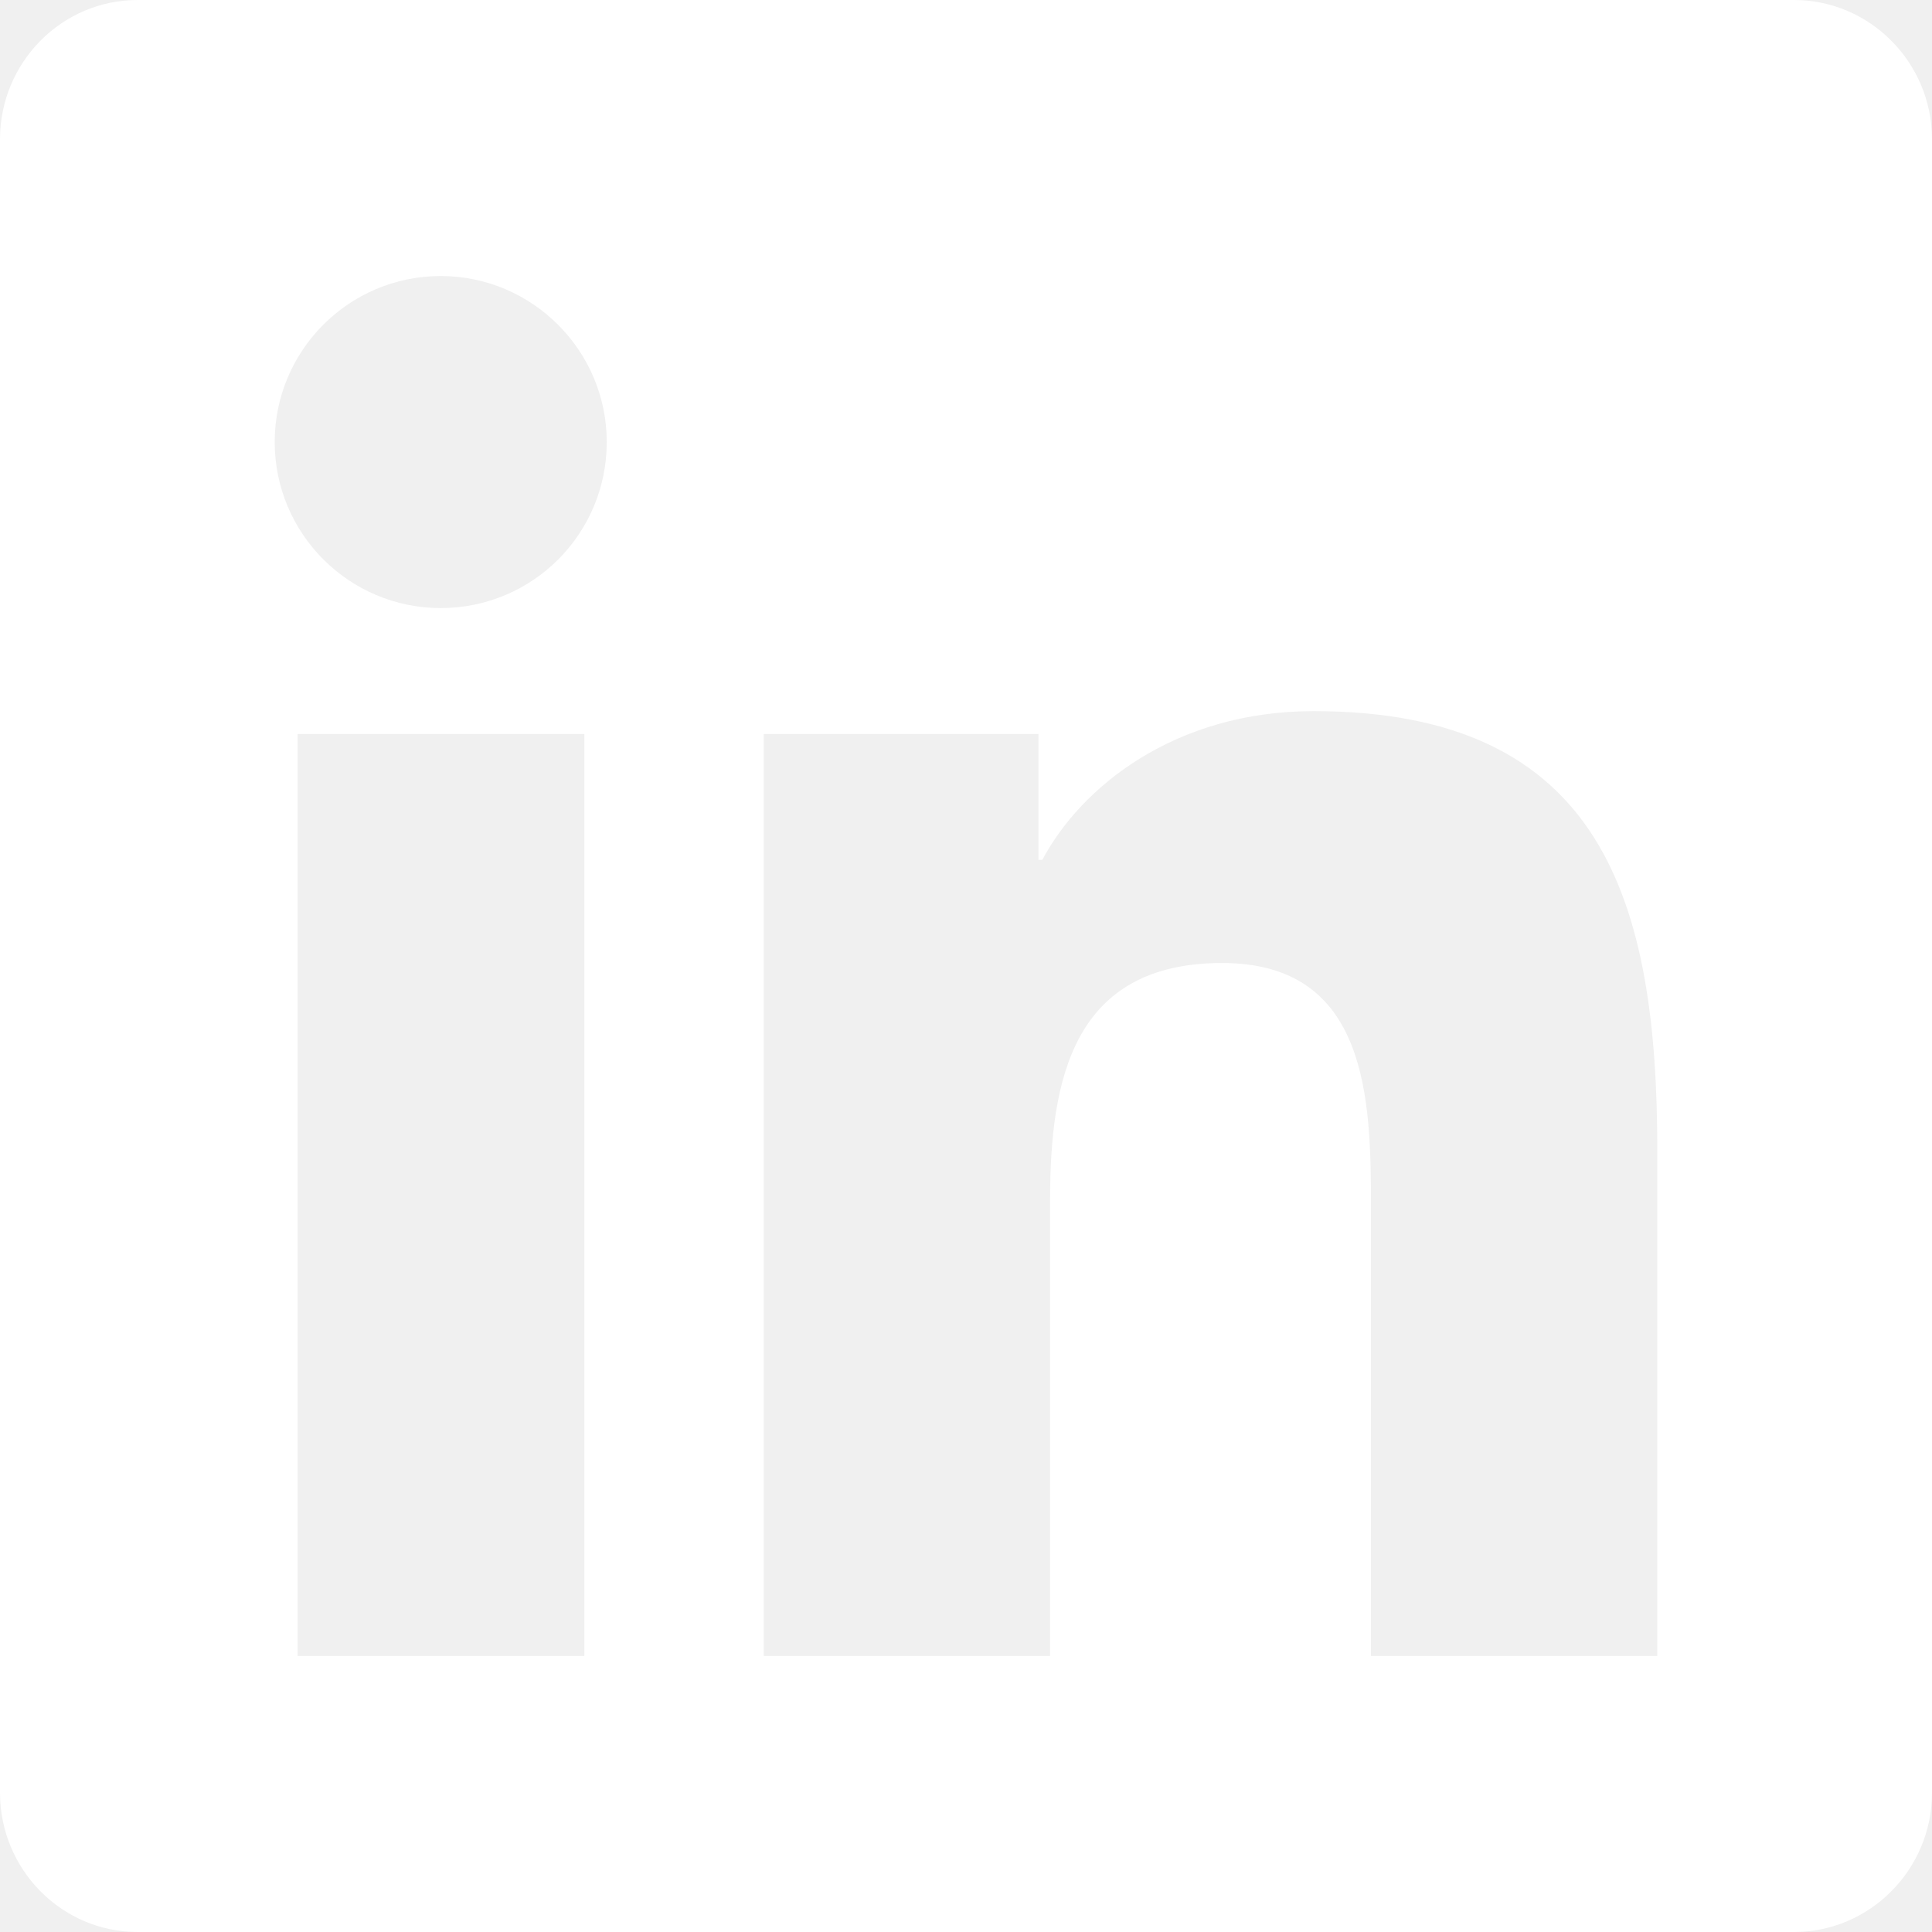
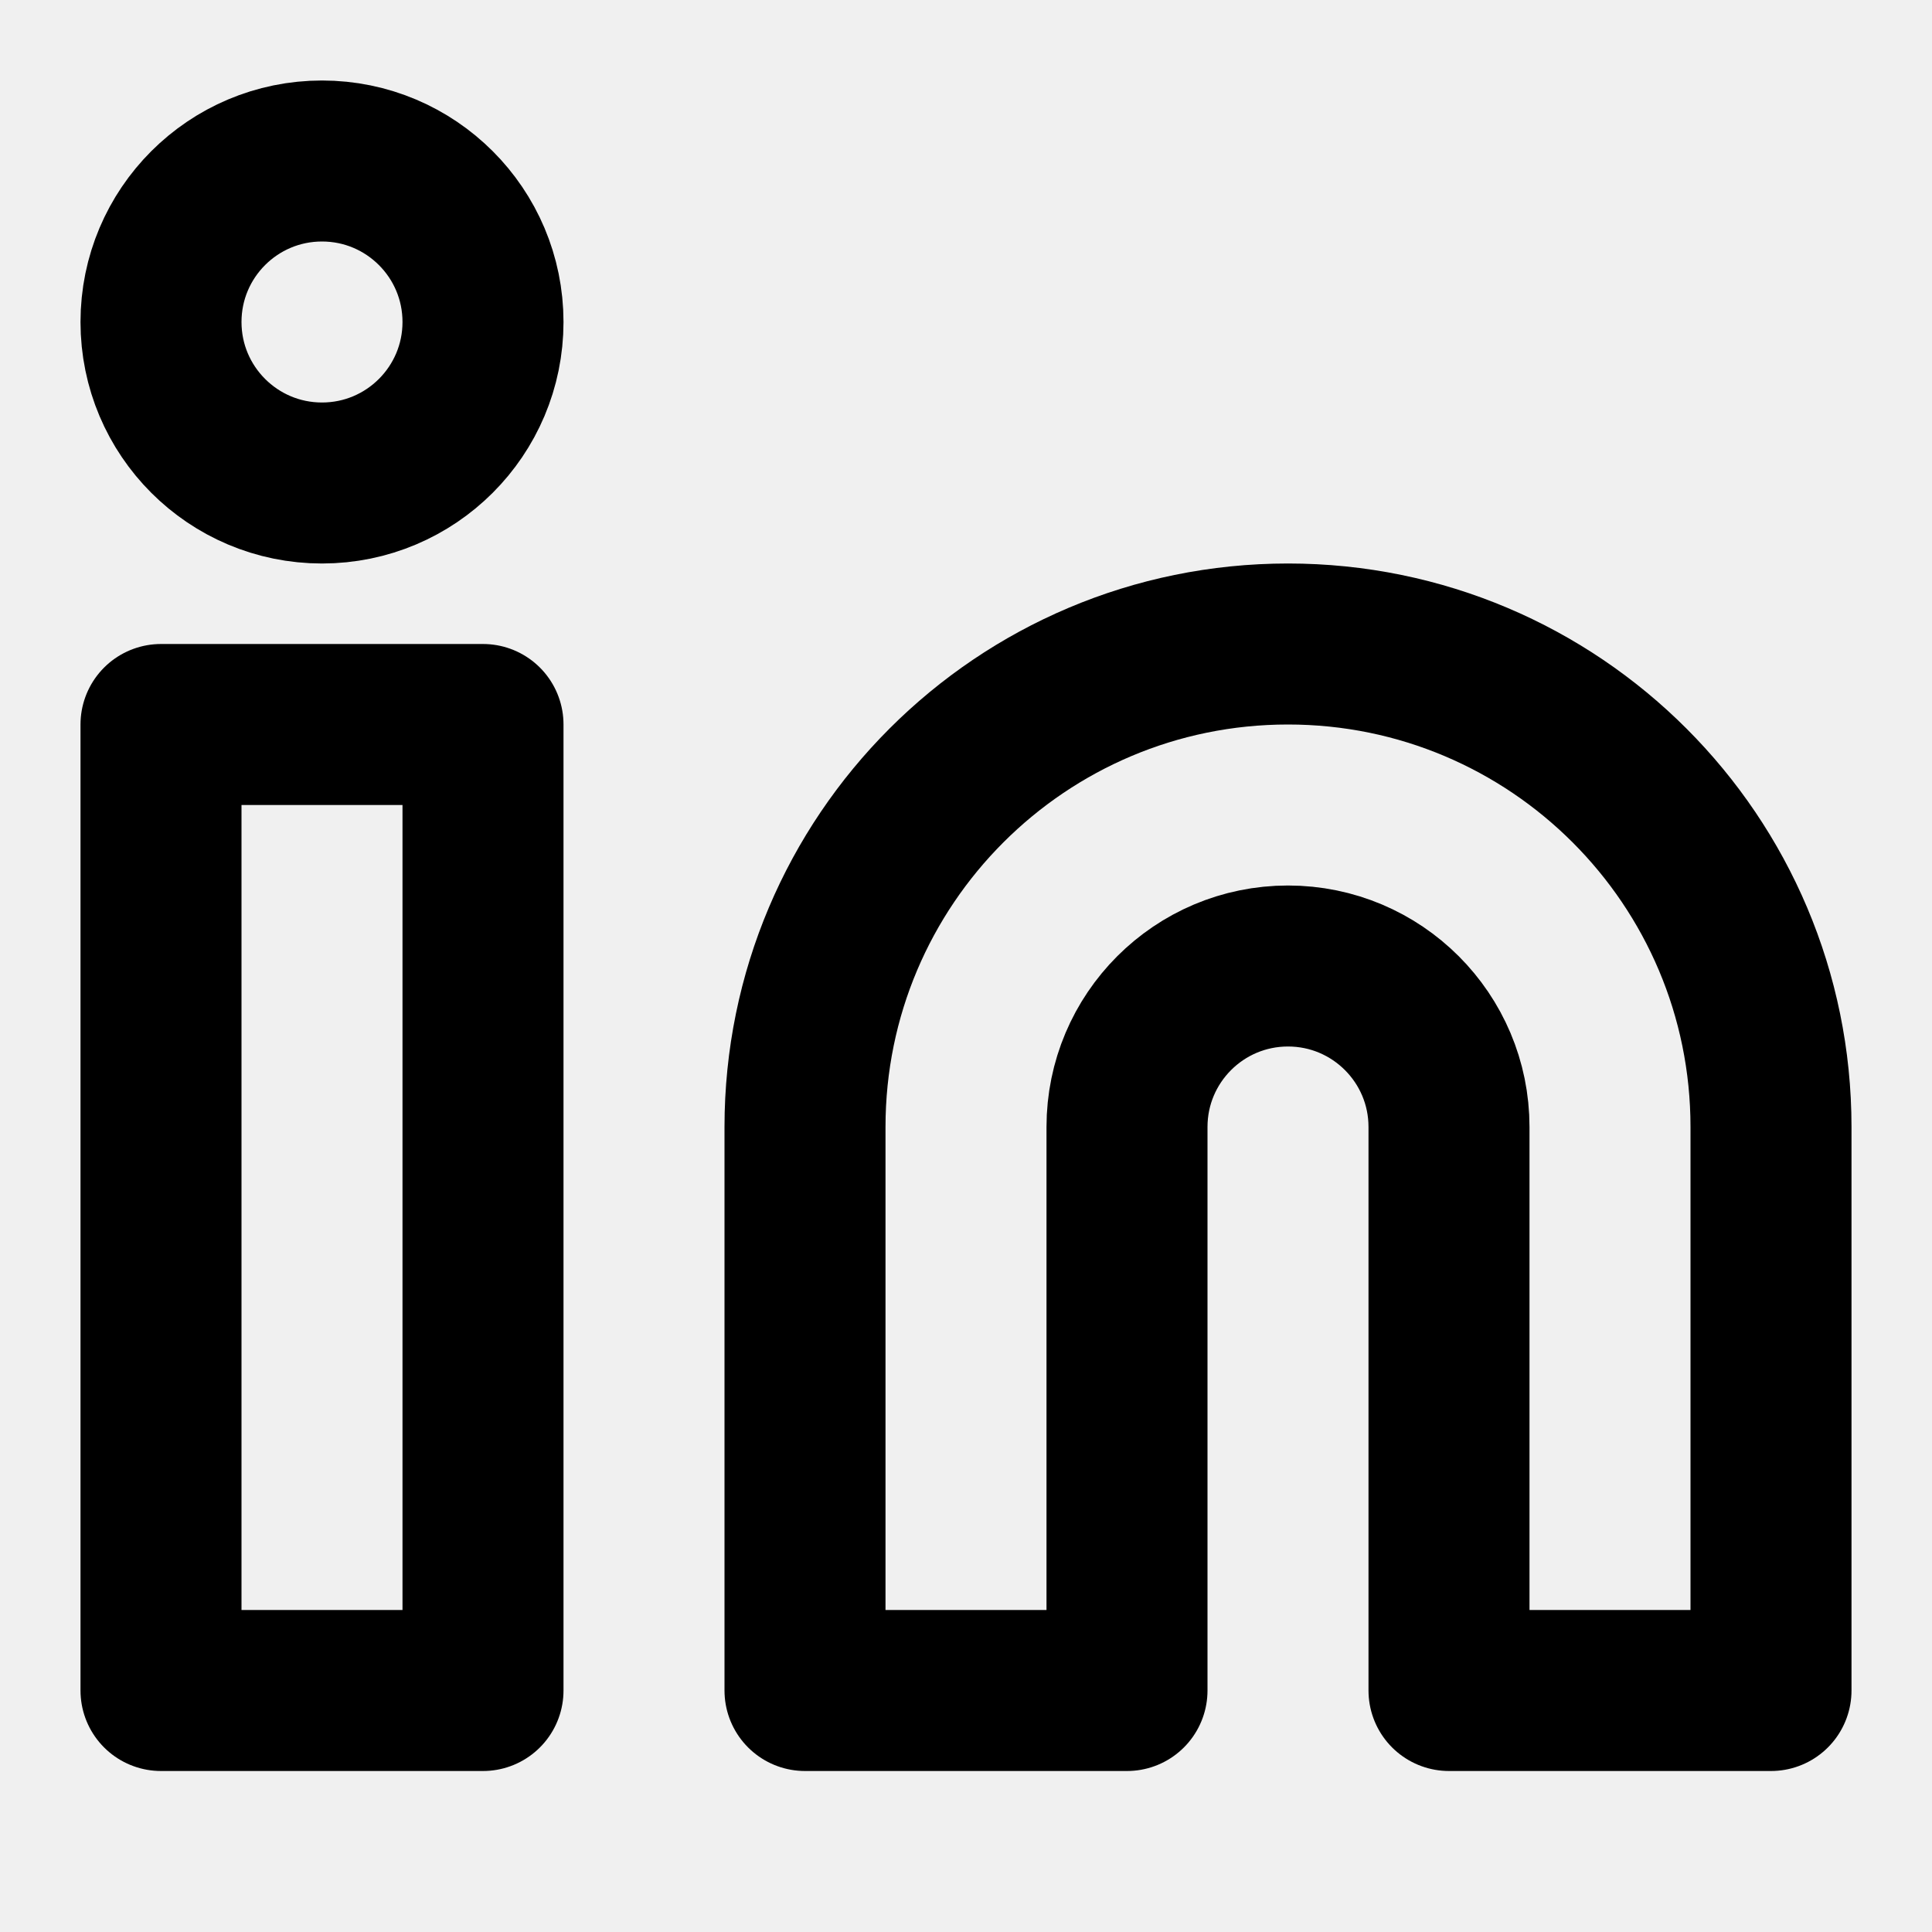
- <svg xmlns="http://www.w3.org/2000/svg" width="38" height="38" viewBox="0 0 38 38" fill="none">
-   <path d="M35.286 0H2.706C1.213 0 0 1.23 0 2.74V35.26C0 36.77 1.213 38 2.706 38H35.286C36.779 38 38 36.77 38 35.26V2.74C38 1.23 36.779 0 35.286 0ZM11.485 32.571H5.853V14.437H11.493V32.571H11.485ZM8.669 11.96C6.862 11.96 5.403 10.492 5.403 8.694C5.403 6.896 6.862 5.429 8.669 5.429C10.467 5.429 11.934 6.896 11.934 8.694C11.934 10.501 10.475 11.96 8.669 11.96ZM32.597 32.571H26.965V23.75C26.965 21.646 26.922 18.941 24.038 18.941C21.104 18.941 20.654 21.231 20.654 23.597V32.571H15.022V14.437H20.425V16.913H20.501C21.256 15.488 23.097 13.987 25.837 13.987C31.537 13.987 32.597 17.745 32.597 22.63V32.571Z" fill="white" />
+ <svg xmlns="http://www.w3.org/2000/svg" width="40" height="40" viewBox="0 0 24 24" fill="none" stroke="currentColor" stroke-width="2" stroke-linecap="round" stroke-linejoin="round" class="feather feather-linkedin">
+   <path d="M16 8a6 6 0 0 1 6 6v7h-4v-7a2 2 0 0 0-2-2 2 2 0 0 0-2 2v7h-4v-7a6 6 0 0 1 6-6z" />
+   <rect x="2" y="9" width="4" height="12" />
+   <circle cx="4" cy="4" r="2" />
</svg>
